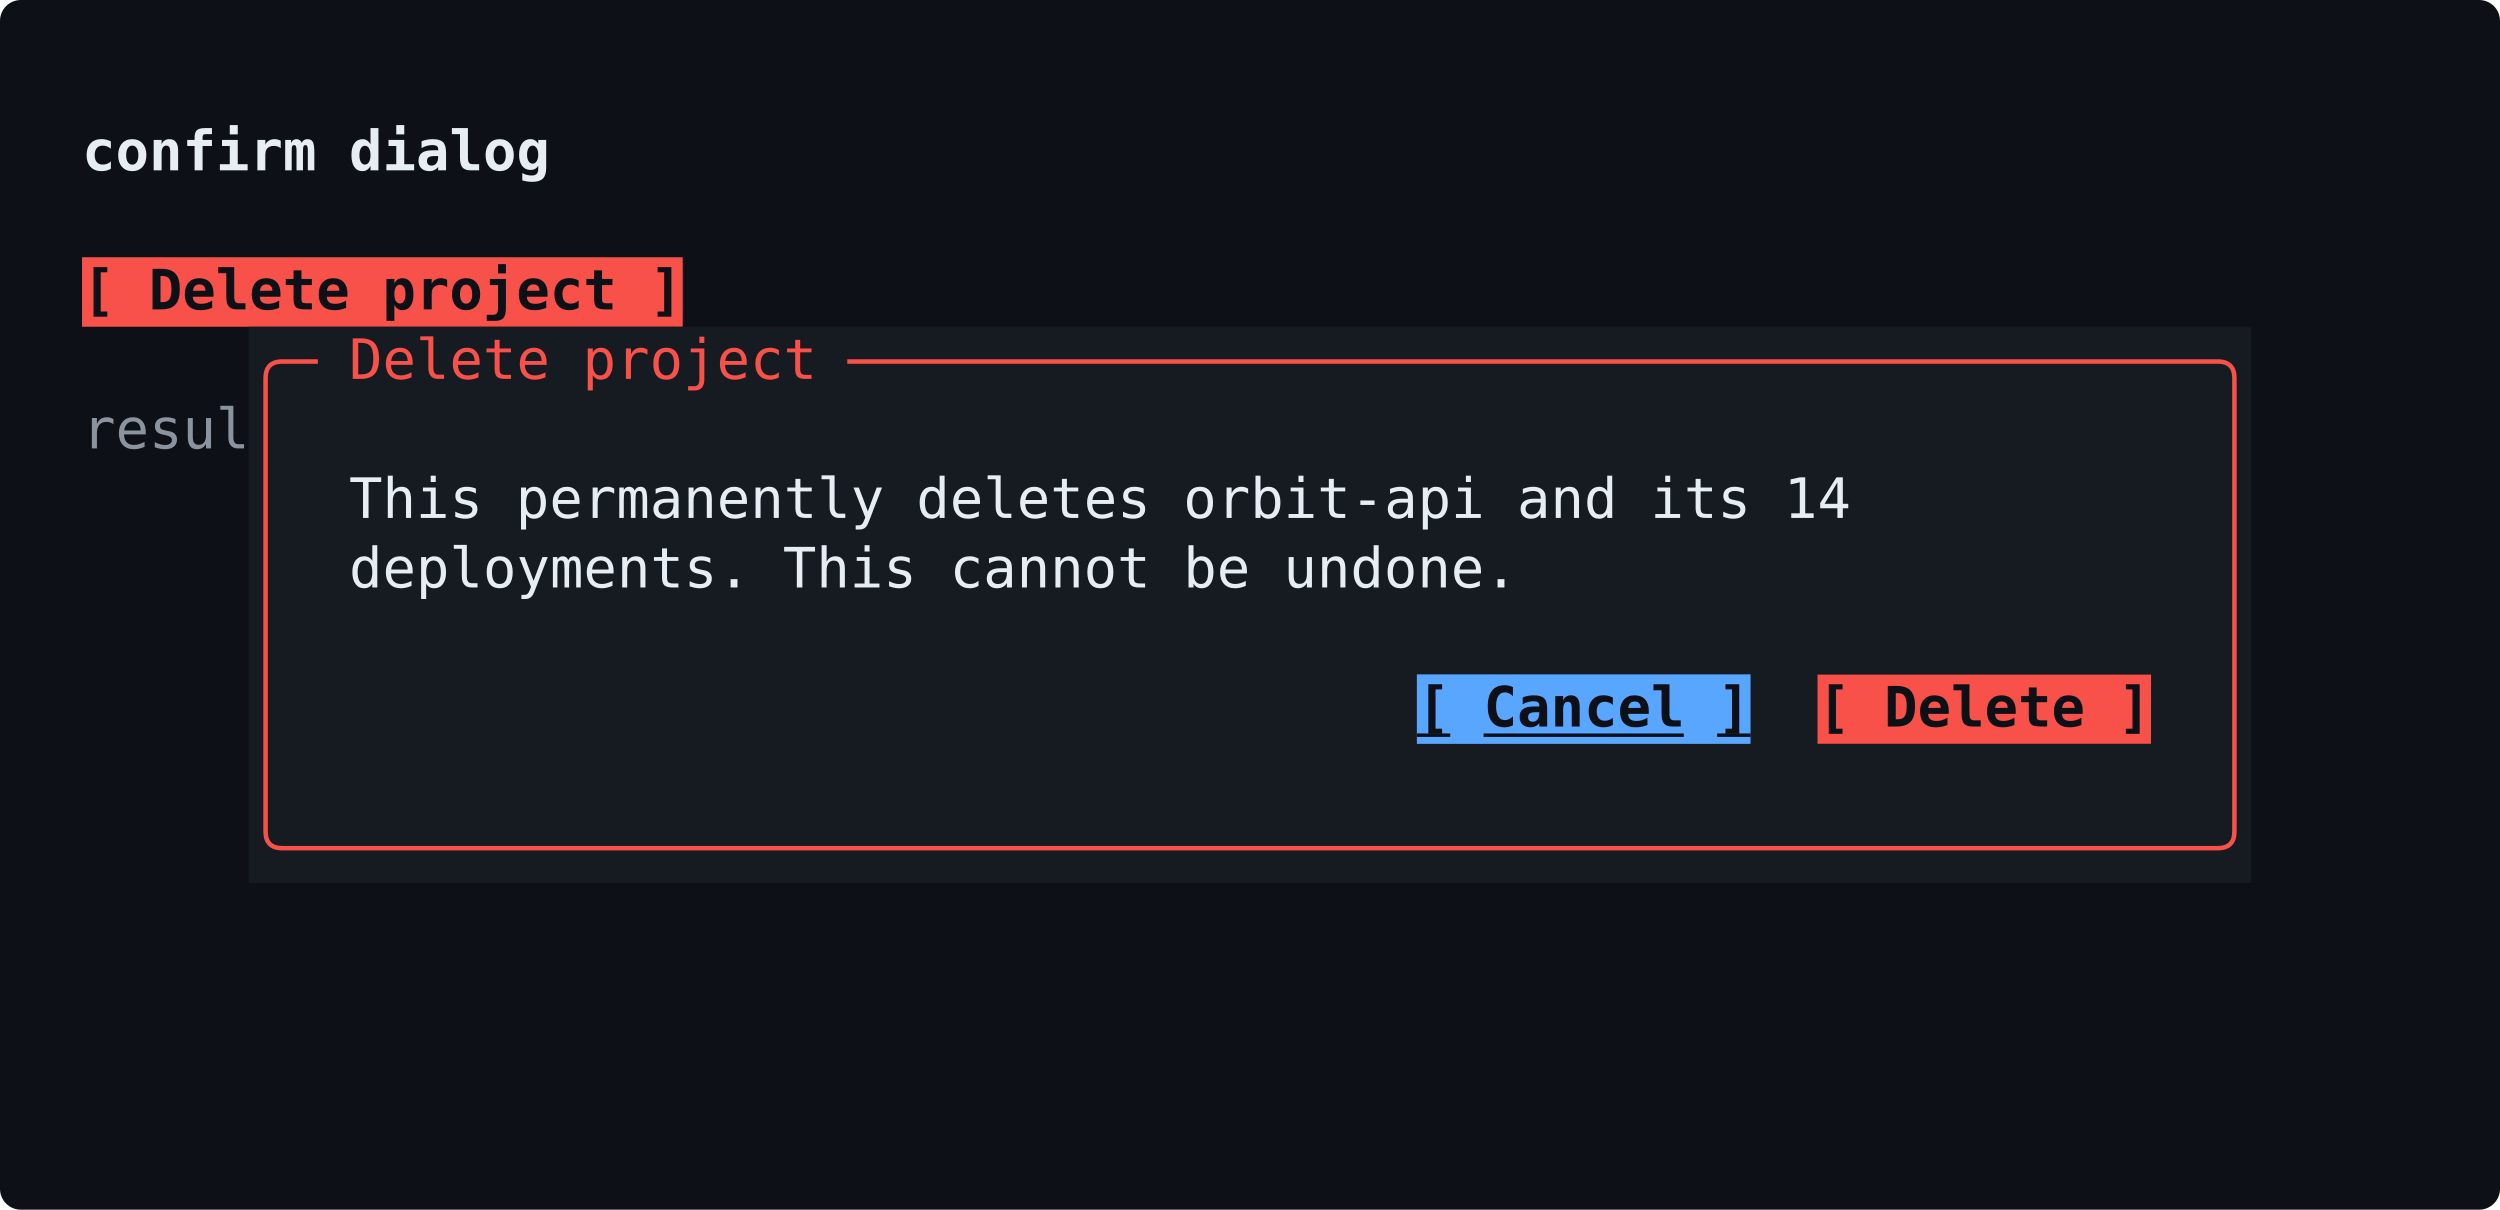
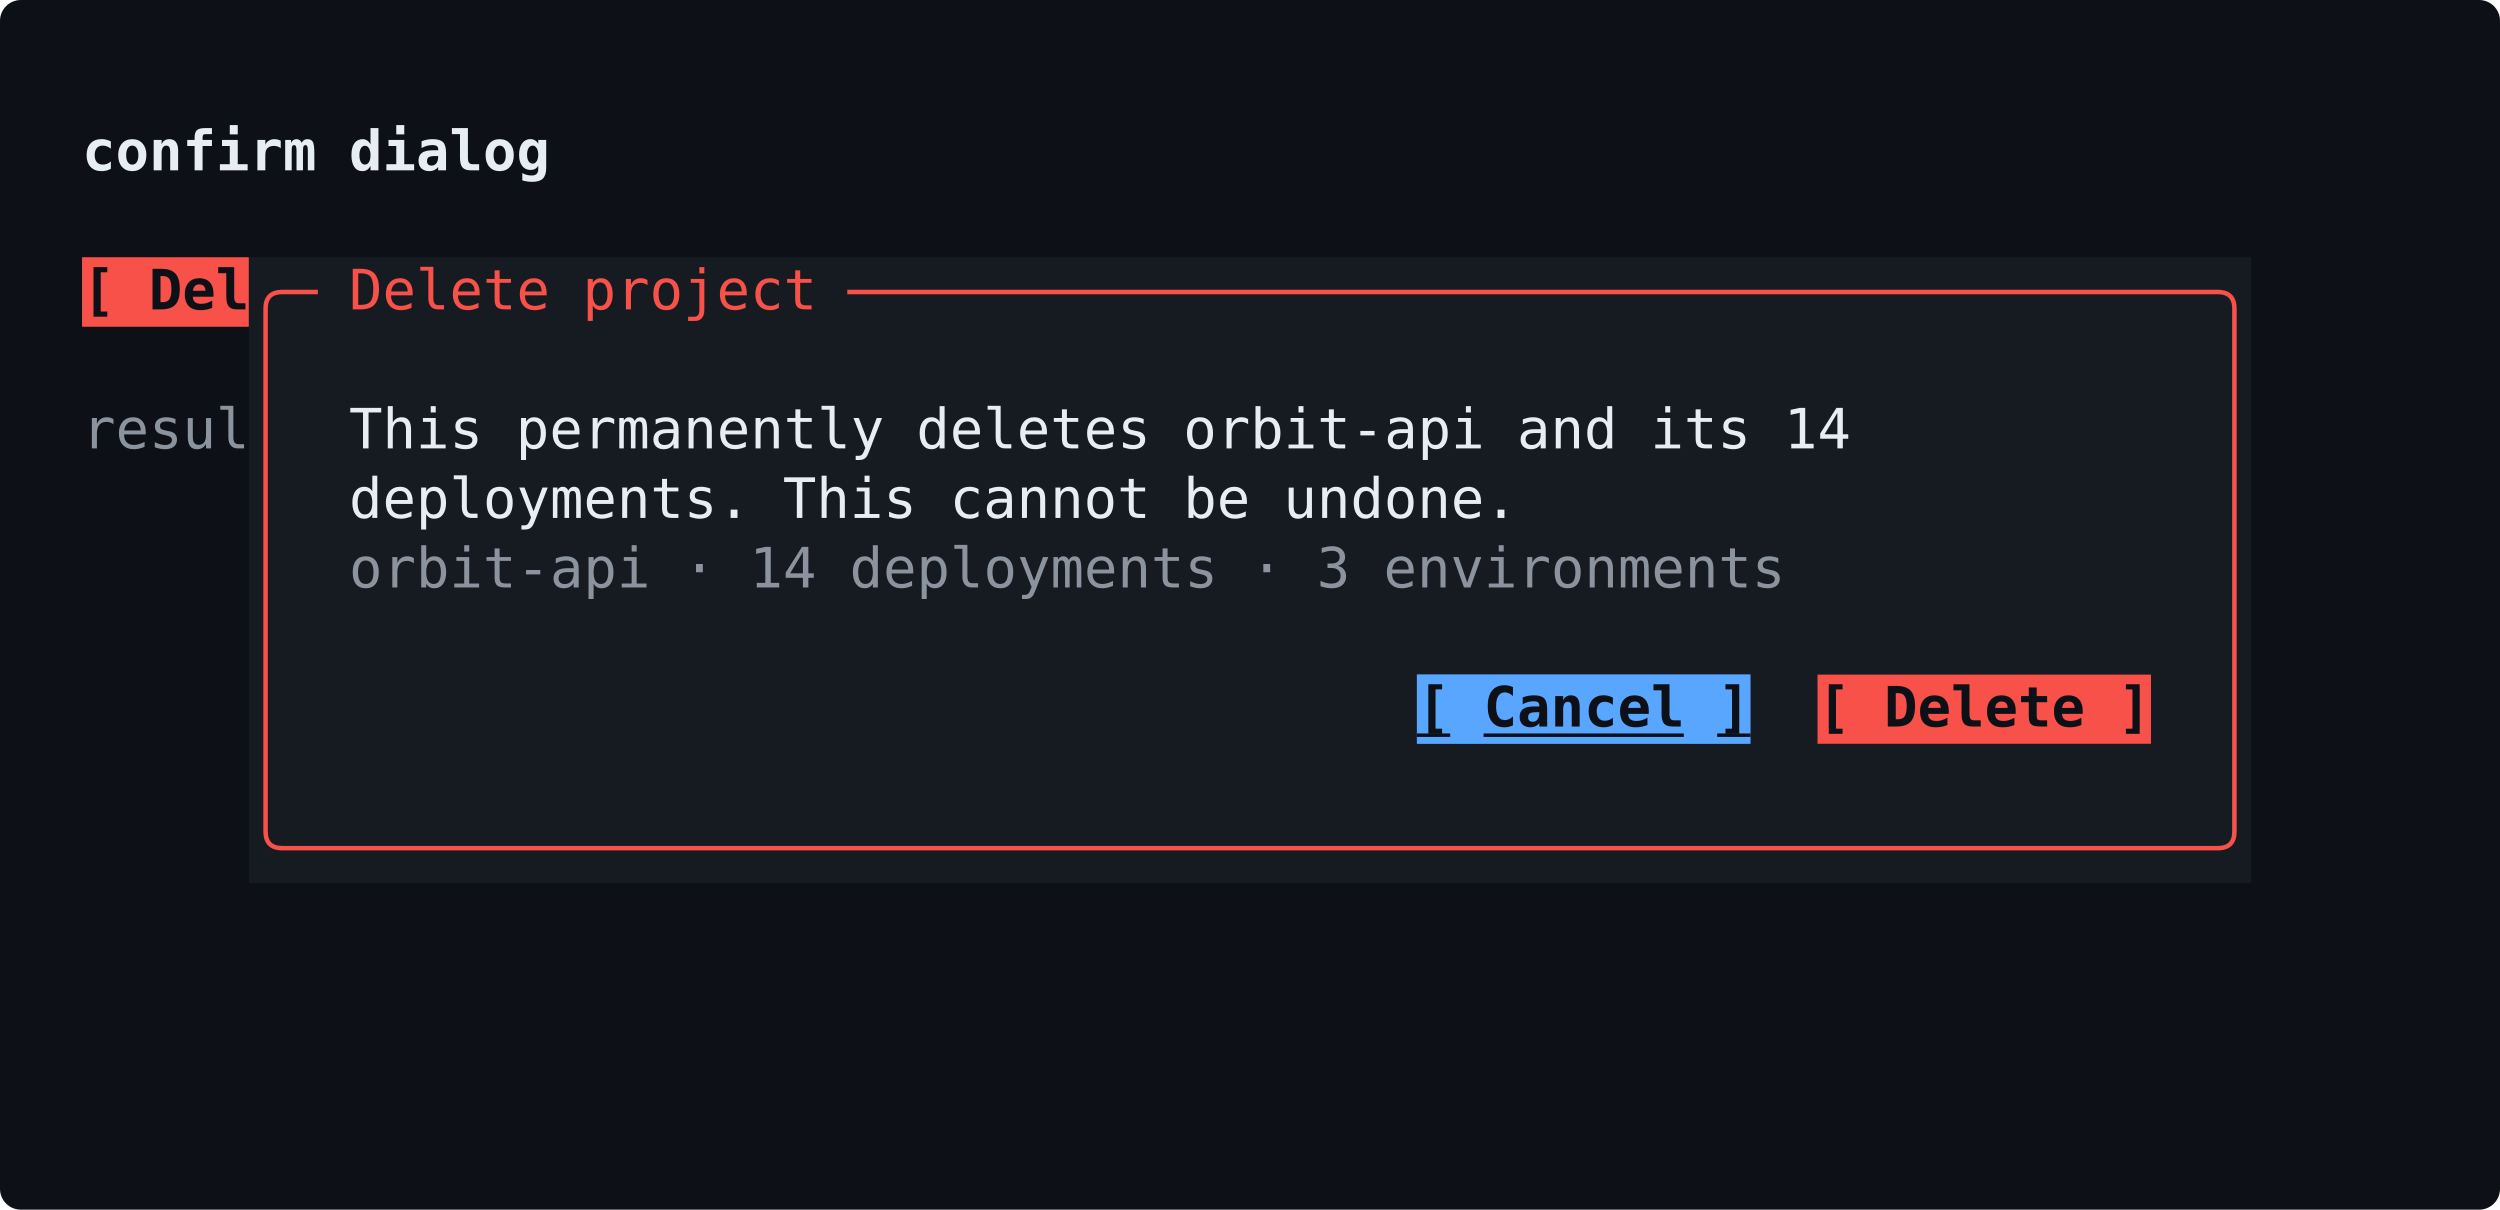
<svg xmlns="http://www.w3.org/2000/svg" width="719.2" height="348" viewBox="0 0 719.2 348" role="img" aria-label="a confirm dialog over the page asking to delete a project, with Cancel and Delete buttons">
  <rect width="719.2" height="348" rx="6" fill="#0d1117" />
-   <path fill="#f85149" d="M23.6 74h172.8v20h-172.8zM522.8 194h96v20h-96z" />
-   <path fill="#161b22" d="M71.6 94h576v20h-576zM71.6 114h576v20h-576zM71.6 134h576v20h-576zM71.6 154h576v20h-576zM71.6 174h576v20h-576zM71.6 194h336v20h-336zM503.6 194h19.2v20h-19.2zM618.8 194h28.8v20h-28.8zM71.6 214h576v20h-576zM71.6 234h576v20h-576z" />
+   <path fill="#f85149" d="M23.6 74h48v20h-48zM522.8 194h96v20h-96z" />
+   <path fill="#161b22" d="M71.6 74h576v20h-576zM71.6 94h576v20h-576zM71.6 114h576v20h-576zM71.6 134h576v20h-576zM71.6 154h576v20h-576zM71.6 174h576v20h-576zM71.6 194h336v20h-336zM503.6 194h19.2v20h-19.2zM618.8 194h28.8v20h-28.8zM71.6 214h576v20h-576zM71.6 234h576v20h-576z" />
  <path fill="#58a6ff" d="M407.6 194h96v20h-96z" />
  <g fill="none" stroke-linecap="square" stroke-linejoin="miter">
-     <path stroke="#f85149" stroke-width="1.3" d="M81.2 104H81.2Q76.4 104 76.4 108.8V114M81.2 104H90.8M244.4 104H254M254 104H263.6M263.6 104H273.2M273.2 104H282.8M282.8 104H292.4M292.4 104H302M302 104H311.6M311.6 104H321.2M321.2 104H330.8M330.8 104H340.4M340.4 104H350M350 104H359.6M359.6 104H369.2M369.2 104H378.8M378.8 104H388.4M388.4 104H398M398 104H407.6M407.6 104H417.2M417.2 104H426.8M426.8 104H436.4M436.4 104H446M446 104H455.6M455.6 104H465.2M465.2 104H474.8M474.8 104H484.4M484.4 104H494M494 104H503.6M503.6 104H513.2M513.2 104H522.8M522.8 104H532.4M532.4 104H542M542 104H551.6M551.6 104H561.2M561.2 104H570.8M570.8 104H580.4M580.4 104H590M590 104H599.6M599.6 104H609.2M609.2 104H618.8M618.8 104H628.4M628.4 104H638M638 104H638Q642.8 104 642.8 108.8V114M76.4 114V134M642.8 114V134M76.4 134V154M642.8 134V154M76.4 154V174M642.8 154V174M76.4 174V194M642.8 174V194M76.4 194V214M642.8 194V214M76.4 214V234M642.8 214V234M81.2 244H81.2Q76.4 244 76.4 239.2V234M81.2 244H90.8M90.8 244H100.4M100.4 244H110M110 244H119.6M119.6 244H129.2M129.2 244H138.8M138.8 244H148.4M148.4 244H158M158 244H167.6M167.6 244H177.2M177.2 244H186.8M186.8 244H196.4M196.4 244H206M206 244H215.6M215.6 244H225.2M225.2 244H234.8M234.8 244H244.4M244.4 244H254M254 244H263.6M263.6 244H273.2M273.2 244H282.8M282.8 244H292.4M292.4 244H302M302 244H311.6M311.6 244H321.2M321.2 244H330.8M330.8 244H340.4M340.4 244H350M350 244H359.6M359.6 244H369.2M369.2 244H378.8M378.8 244H388.4M388.4 244H398M398 244H407.6M407.6 244H417.2M417.2 244H426.8M426.8 244H436.4M436.4 244H446M446 244H455.6M455.6 244H465.2M465.2 244H474.8M474.8 244H484.4M484.4 244H494M494 244H503.6M503.6 244H513.2M513.2 244H522.8M522.8 244H532.4M532.4 244H542M542 244H551.6M551.6 244H561.2M561.2 244H570.8M570.8 244H580.4M580.4 244H590M590 244H599.6M599.6 244H609.2M609.2 244H618.8M618.8 244H628.4M628.4 244H638M638 244H638Q642.8 244 642.8 239.2V234" />
+     <path stroke="#f85149" stroke-width="1.3" d="M81.2 84H81.2Q76.4 84 76.4 88.8V94M81.2 84H90.8M244.4 84H254M254 84H263.6M263.6 84H273.2M273.2 84H282.8M282.8 84H292.4M292.4 84H302M302 84H311.6M311.6 84H321.2M321.2 84H330.8M330.8 84H340.4M340.4 84H350M350 84H359.6M359.6 84H369.2M369.2 84H378.8M378.8 84H388.4M388.4 84H398M398 84H407.6M407.6 84H417.2M417.2 84H426.8M426.8 84H436.4M436.4 84H446M446 84H455.6M455.6 84H465.2M465.2 84H474.8M474.8 84H484.4M484.4 84H494M494 84H503.6M503.6 84H513.2M513.2 84H522.8M522.8 84H532.4M532.4 84H542M542 84H551.6M551.6 84H561.2M561.2 84H570.8M570.8 84H580.4M580.4 84H590M590 84H599.6M599.6 84H609.2M609.2 84H618.8M618.8 84H628.4M628.4 84H638M638 84H638Q642.8 84 642.8 88.8V94M76.4 94V114M642.8 94V114M76.4 114V134M642.8 114V134M76.4 134V154M642.8 134V154M76.4 154V174M642.8 154V174M76.4 174V194M642.8 174V194M76.4 194V214M642.8 194V214M76.4 214V234M642.8 214V234M81.2 244H81.2Q76.4 244 76.4 239.2V234M81.2 244H90.8M90.8 244H100.4M100.4 244H110M110 244H119.6M119.6 244H129.2M129.2 244H138.8M138.8 244H148.4M148.4 244H158M158 244H167.6M167.6 244H177.2M177.2 244H186.8M186.8 244H196.4M196.4 244H206M206 244H215.6M215.6 244H225.2M225.2 244H234.8M234.8 244H244.4M244.4 244H254M254 244H263.6M263.6 244H273.2M273.2 244H282.8M282.8 244H292.4M292.4 244H302M302 244H311.6M311.6 244H321.2M321.2 244H330.8M330.8 244H340.4M340.4 244H350M350 244H359.6M359.6 244H369.2M369.2 244H378.8M378.8 244H388.4M388.4 244H398M398 244H407.6M407.6 244H417.2M417.2 244H426.8M426.8 244H436.4M436.4 244H446M446 244H455.6M455.6 244H465.2M465.2 244H474.8M474.8 244H484.4M484.4 244H494M494 244H503.6M503.6 244H513.2M513.2 244H522.8M522.8 244H532.4M532.4 244H542M542 244H551.6M551.6 244H561.2M561.2 244H570.8M570.8 244H580.4M580.4 244H590M590 244H599.6M599.6 244H609.2M609.2 244H618.8M618.8 244H628.4M628.4 244H638M638 244H638Q642.8 244 642.8 239.2V234" />
  </g>
  <g font-family="'JetBrains Mono','SF Mono',SFMono-Regular,Menlo,Consolas,'DejaVu Sans Mono','Noto Sans Mono',monospace" font-size="16" xml:space="preserve">
    <text x="23.6" y="49" textLength="67.2" lengthAdjust="spacing" fill="#e6edf3" font-weight="700">confirm</text>
    <text x="100.4" y="49" textLength="57.6" lengthAdjust="spacing" fill="#e6edf3" font-weight="700">dialog</text>
    <text x="23.6" y="89" textLength="9.6" lengthAdjust="spacing" fill="#0d1117" font-weight="700">[</text>
-     <text x="42.8" y="89" textLength="57.6" lengthAdjust="spacing" fill="#0d1117" font-weight="700">Delete</text>
-     <text x="110" y="89" textLength="67.2" lengthAdjust="spacing" fill="#0d1117" font-weight="700">project</text>
-     <text x="186.8" y="89" textLength="9.6" lengthAdjust="spacing" fill="#0d1117" font-weight="700">]</text>
-     <text x="100.4" y="109" textLength="57.6" lengthAdjust="spacing" fill="#f85149">Delete</text>
-     <text x="167.6" y="109" textLength="67.2" lengthAdjust="spacing" fill="#f85149">project</text>
+     <text x="42.8" y="89" textLength="28.8" lengthAdjust="spacing" fill="#0d1117" font-weight="700">Del</text>
+     <text x="100.4" y="89" textLength="57.6" lengthAdjust="spacing" fill="#f85149">Delete</text>
+     <text x="167.6" y="89" textLength="67.2" lengthAdjust="spacing" fill="#f85149">project</text>
    <text x="23.6" y="129" textLength="48" lengthAdjust="spacing" fill="#8b949e">resul</text>
-     <text x="100.4" y="149" textLength="38.4" lengthAdjust="spacing" fill="#e6edf3">This</text>
-     <text x="148.4" y="149" textLength="105.6" lengthAdjust="spacing" fill="#e6edf3">permanently</text>
-     <text x="263.6" y="149" textLength="67.2" lengthAdjust="spacing" fill="#e6edf3">deletes</text>
-     <text x="340.4" y="149" textLength="86.4" lengthAdjust="spacing" fill="#e6edf3">orbit-api</text>
-     <text x="436.4" y="149" textLength="28.8" lengthAdjust="spacing" fill="#e6edf3">and</text>
-     <text x="474.8" y="149" textLength="28.8" lengthAdjust="spacing" fill="#e6edf3">its</text>
-     <text x="513.2" y="149" textLength="19.2" lengthAdjust="spacing" fill="#e6edf3">14</text>
-     <text x="100.4" y="169" textLength="115.2" lengthAdjust="spacing" fill="#e6edf3">deployments.</text>
-     <text x="225.2" y="169" textLength="38.4" lengthAdjust="spacing" fill="#e6edf3">This</text>
-     <text x="273.2" y="169" textLength="57.6" lengthAdjust="spacing" fill="#e6edf3">cannot</text>
-     <text x="340.4" y="169" textLength="19.2" lengthAdjust="spacing" fill="#e6edf3">be</text>
-     <text x="369.2" y="169" textLength="67.2" lengthAdjust="spacing" fill="#e6edf3">undone.</text>
+     <text x="100.4" y="129" textLength="38.4" lengthAdjust="spacing" fill="#e6edf3">This</text>
+     <text x="148.4" y="129" textLength="105.6" lengthAdjust="spacing" fill="#e6edf3">permanently</text>
+     <text x="263.6" y="129" textLength="67.2" lengthAdjust="spacing" fill="#e6edf3">deletes</text>
+     <text x="340.4" y="129" textLength="86.4" lengthAdjust="spacing" fill="#e6edf3">orbit-api</text>
+     <text x="436.4" y="129" textLength="28.8" lengthAdjust="spacing" fill="#e6edf3">and</text>
+     <text x="474.8" y="129" textLength="28.8" lengthAdjust="spacing" fill="#e6edf3">its</text>
+     <text x="513.2" y="129" textLength="19.2" lengthAdjust="spacing" fill="#e6edf3">14</text>
+     <text x="100.4" y="149" textLength="115.2" lengthAdjust="spacing" fill="#e6edf3">deployments.</text>
+     <text x="225.2" y="149" textLength="38.4" lengthAdjust="spacing" fill="#e6edf3">This</text>
+     <text x="273.2" y="149" textLength="57.6" lengthAdjust="spacing" fill="#e6edf3">cannot</text>
+     <text x="340.4" y="149" textLength="19.2" lengthAdjust="spacing" fill="#e6edf3">be</text>
+     <text x="369.2" y="149" textLength="67.2" lengthAdjust="spacing" fill="#e6edf3">undone.</text>
+     <text x="100.4" y="169" textLength="86.4" lengthAdjust="spacing" fill="#8b949e">orbit-api</text>
+     <text x="196.4" y="169" textLength="9.6" lengthAdjust="spacing" fill="#8b949e">·</text>
+     <text x="215.6" y="169" textLength="19.2" lengthAdjust="spacing" fill="#8b949e">14</text>
+     <text x="244.4" y="169" textLength="105.6" lengthAdjust="spacing" fill="#8b949e">deployments</text>
+     <text x="359.6" y="169" textLength="9.6" lengthAdjust="spacing" fill="#8b949e">·</text>
+     <text x="378.8" y="169" textLength="9.6" lengthAdjust="spacing" fill="#8b949e">3</text>
+     <text x="398" y="169" textLength="115.2" lengthAdjust="spacing" fill="#8b949e">environments</text>
    <text x="407.6" y="209" textLength="9.6" lengthAdjust="spacing" fill="#0d1117" font-weight="700">[</text>
    <rect x="407.6" y="211" width="9.6" height="1" fill="#0d1117" />
    <text x="426.8" y="209" textLength="57.6" lengthAdjust="spacing" fill="#0d1117" font-weight="700">Cancel</text>
    <rect x="426.8" y="211" width="57.6" height="1" fill="#0d1117" />
    <text x="494" y="209" textLength="9.6" lengthAdjust="spacing" fill="#0d1117" font-weight="700">]</text>
    <rect x="494" y="211" width="9.6" height="1" fill="#0d1117" />
    <text x="522.8" y="209" textLength="9.6" lengthAdjust="spacing" fill="#0d1117" font-weight="700">[</text>
    <text x="542" y="209" textLength="57.6" lengthAdjust="spacing" fill="#0d1117" font-weight="700">Delete</text>
    <text x="609.2" y="209" textLength="9.6" lengthAdjust="spacing" fill="#0d1117" font-weight="700">]</text>
  </g>
</svg>
